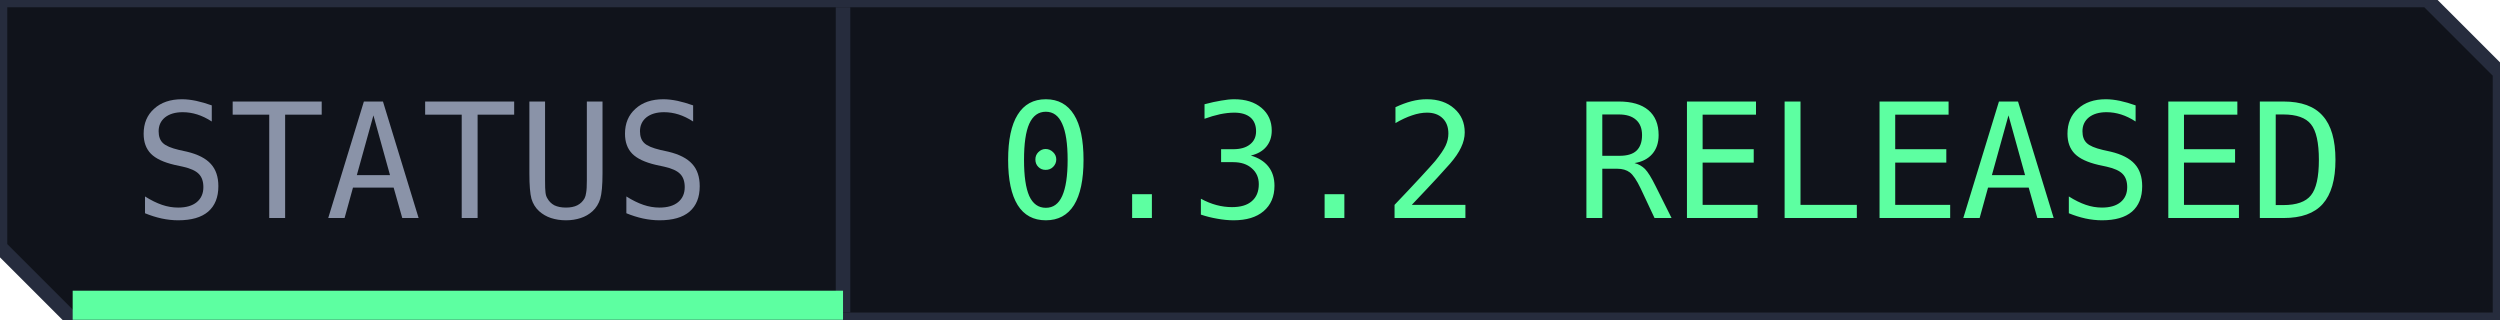
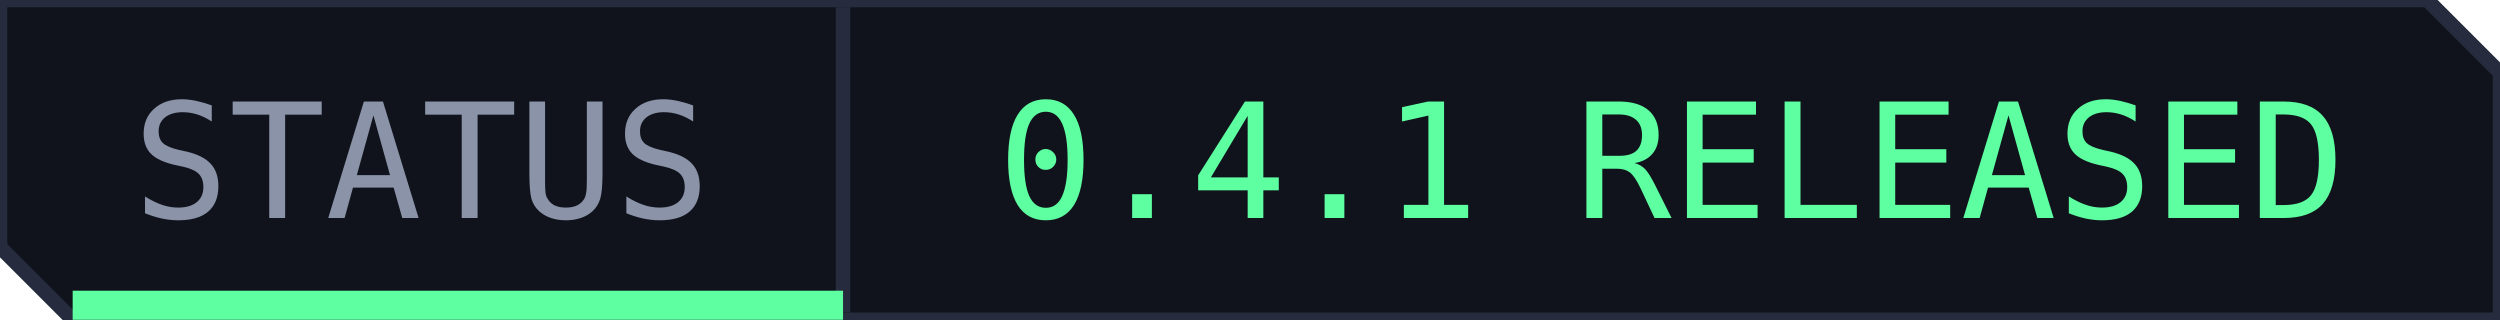
- <svg xmlns="http://www.w3.org/2000/svg" width="172" height="22" viewBox="0 0 172 22" role="img" aria-label="status: 0.3.2 released">
+ <svg xmlns="http://www.w3.org/2000/svg" width="172" height="22" viewBox="0 0 172 22" role="img" aria-label="status: 0.4.1 released">
  <path d="M0,0 H167 L172,5 V22 H5 L0,17 Z" fill="#10131b" stroke="#262c3d" />
  <path d="M58,0.5 V21.5" stroke="#262c3d" />
  <path d="M5,21 H58" stroke="#5dffa1" stroke-width="2" />
  <g font-family="Consolas, 'DejaVu Sans Mono', Menlo, monospace" font-size="11" text-anchor="middle">
    <text x="29.0" y="15" fill="#8a93a8" textLength="42.0" lengthAdjust="spacingAndGlyphs">STATUS</text>
-     <text x="115.0" y="15" fill="#5dffa1" textLength="98.0" lengthAdjust="spacingAndGlyphs">0.3.2 RELEASED</text>
+     <text x="115.0" y="15" fill="#5dffa1" textLength="98.0" lengthAdjust="spacingAndGlyphs">0.4.1 RELEASED</text>
  </g>
</svg>
